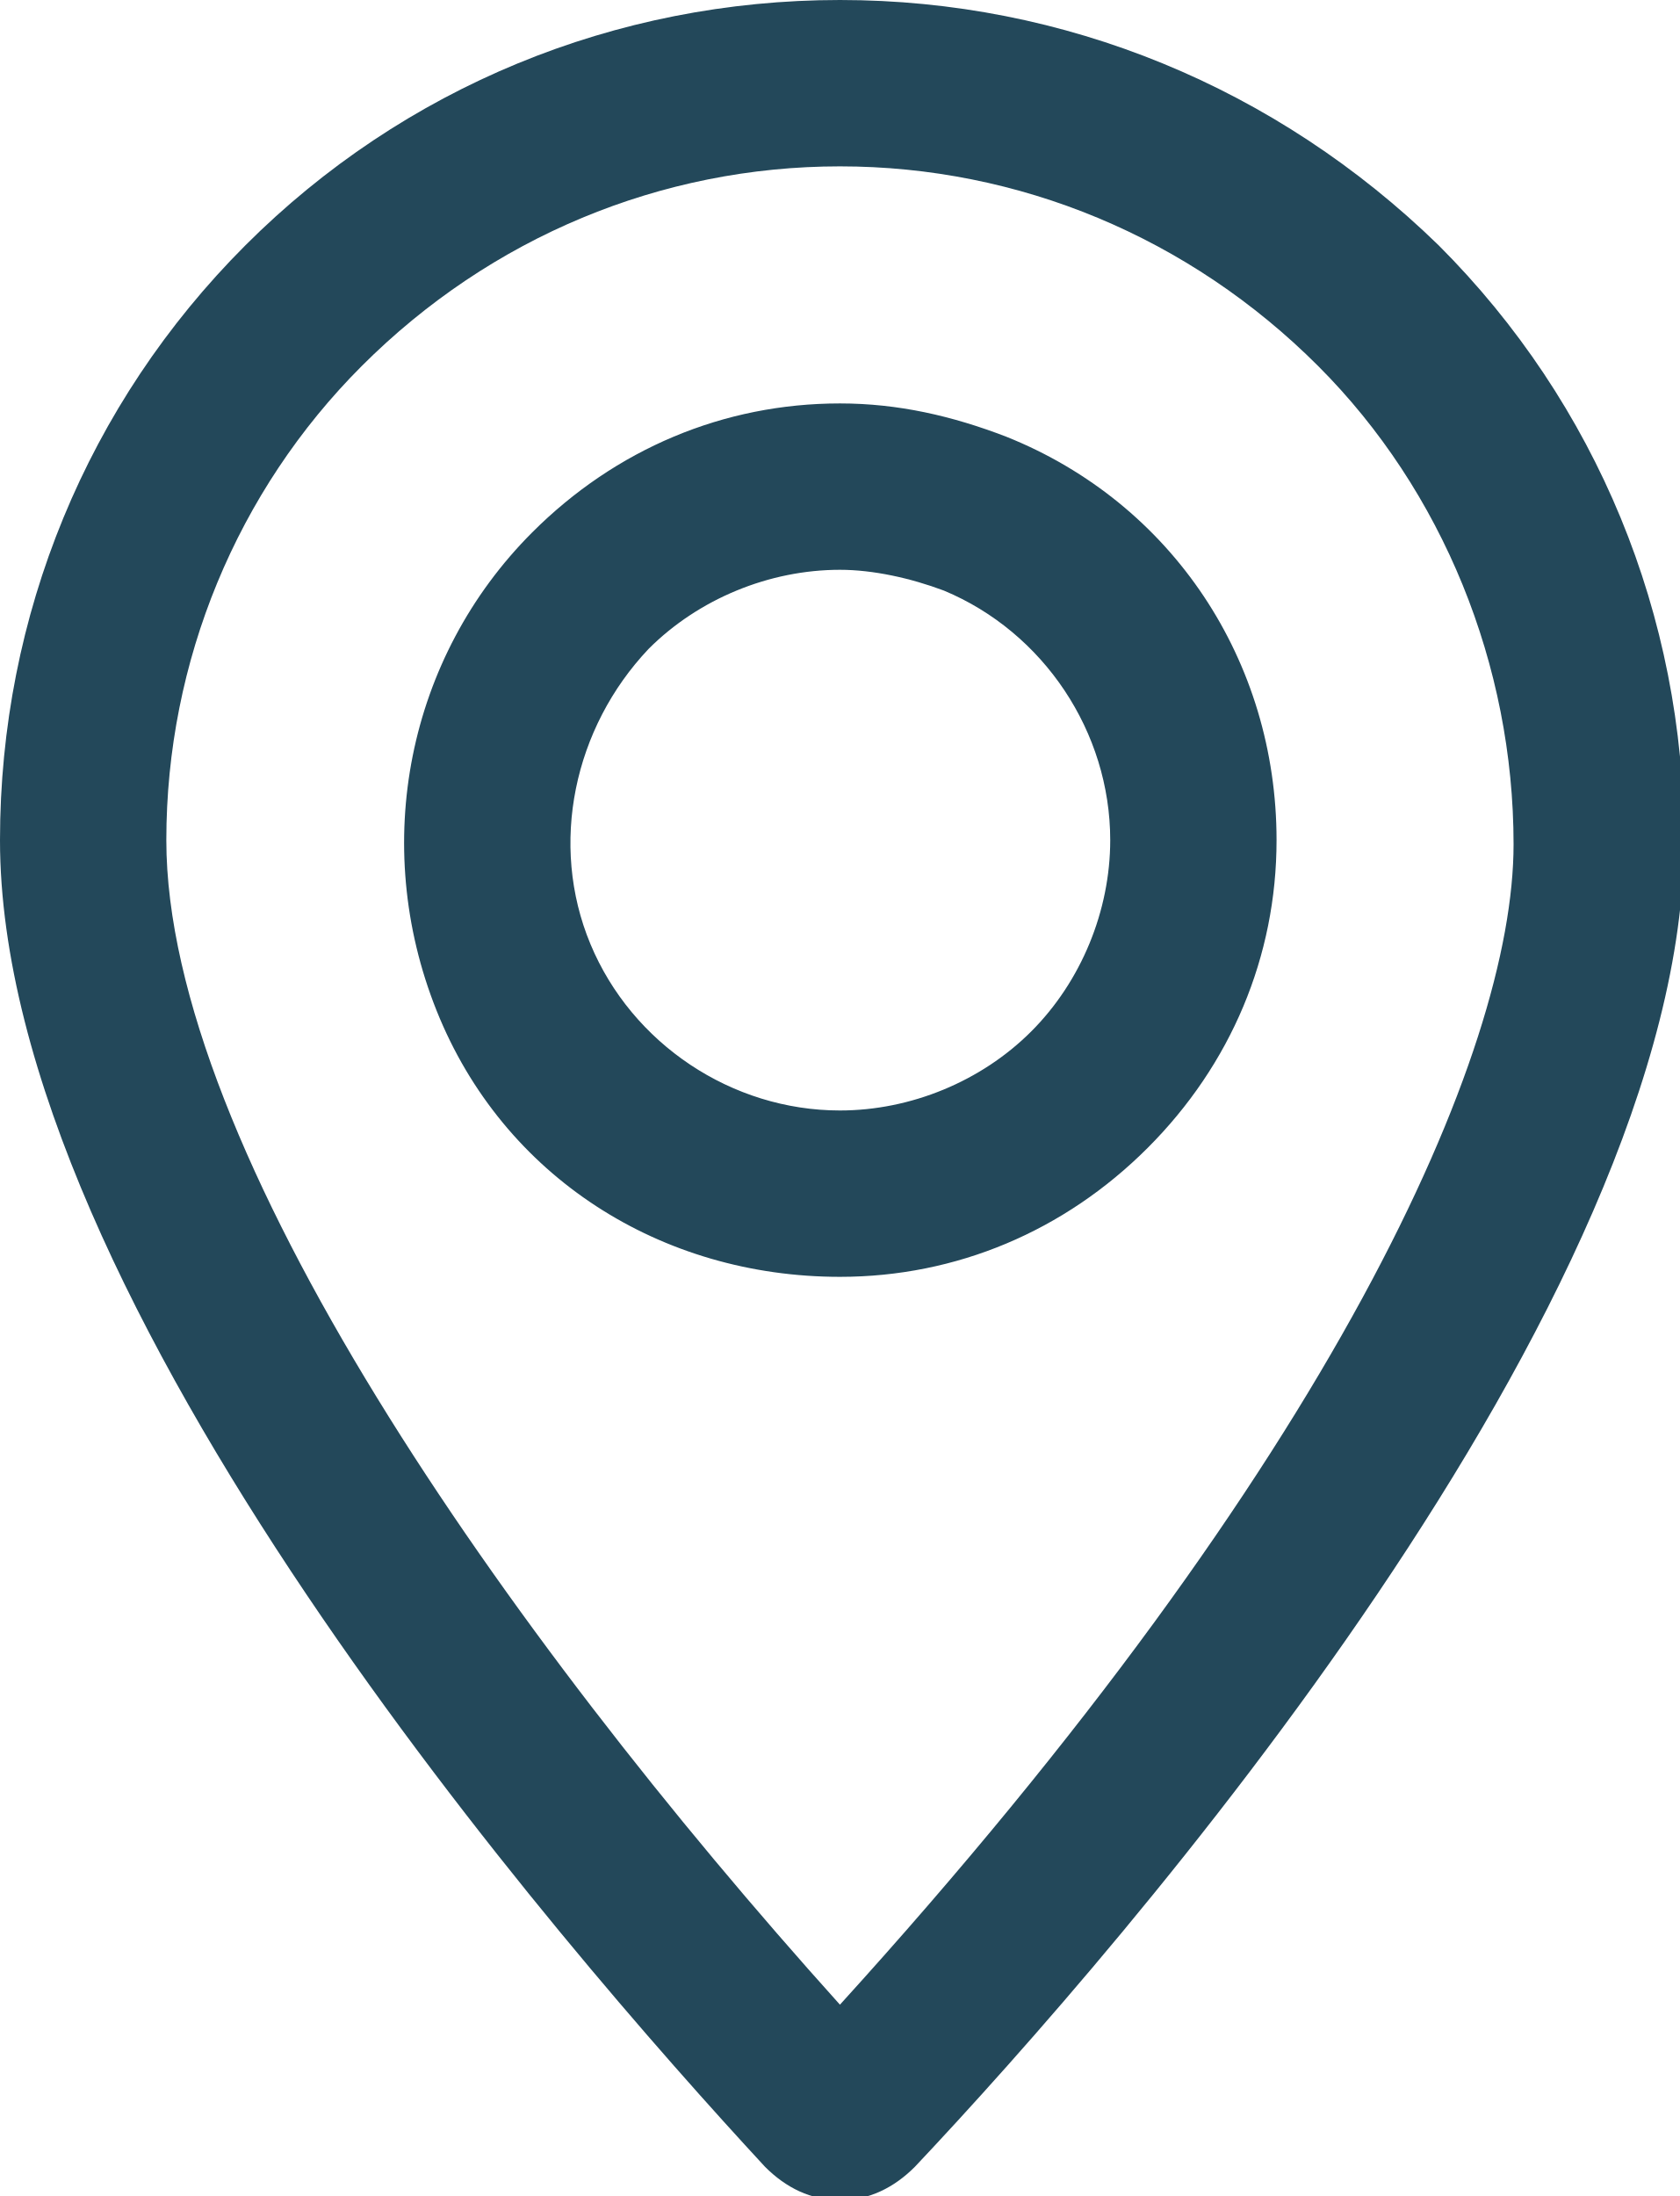
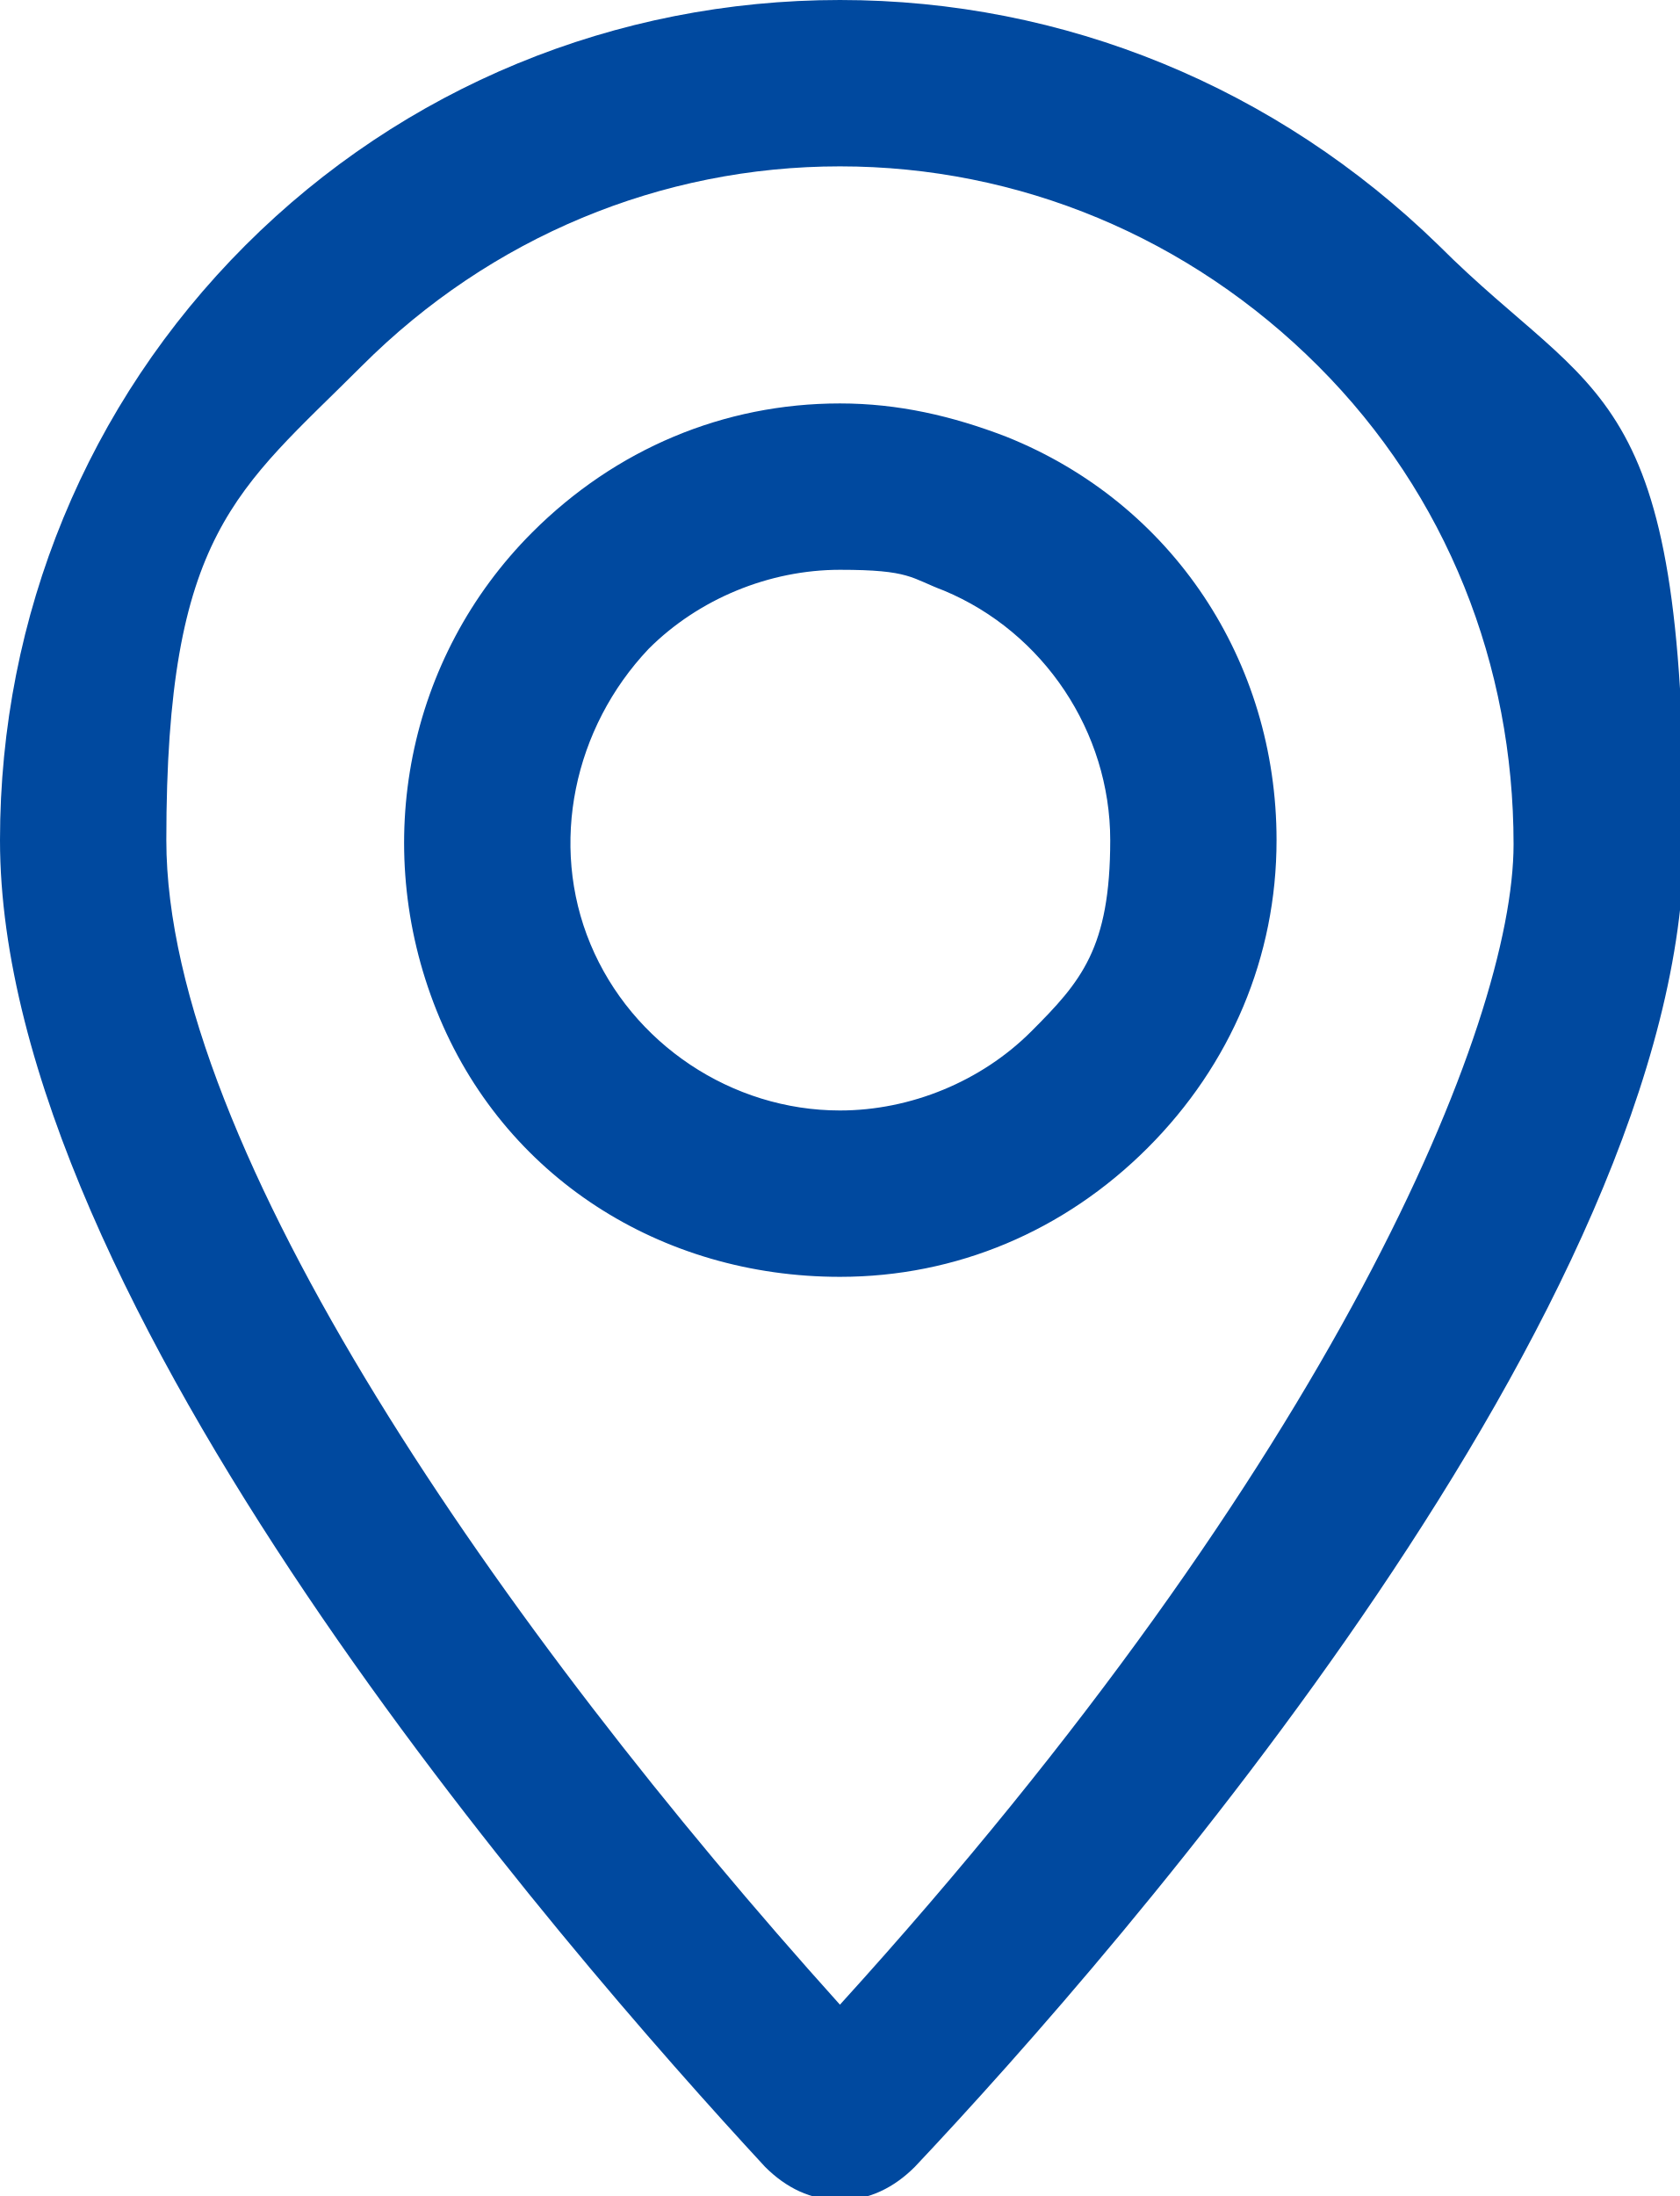
- <svg xmlns="http://www.w3.org/2000/svg" version="1.1" id="Capa_2_00000105405907498053242800000017156556372455139257_" x="0px" y="0px" viewBox="0 0 40.4 52.8" style="enable-background:new 0 0 40.4 52.8;" xml:space="preserve">
-   <style type="text/css">
- 	.st0{fill:#23485A;}
- </style>
+ <svg xmlns="http://www.w3.org/2000/svg" id="Capa_2" version="1.1" viewBox="0 0 40.4 52.8">
+   <defs>
+     <style>
+       .st0 {
+         fill: #00499f;
+       }
+     </style>
+   </defs>
  <g id="Capa_1-2">
-     <path class="st0" d="M20.2,4L20.2,4c4.3,0,8.4,1.7,11.5,4.8c3,3,4.7,7.2,4.7,11.5c0,5-4.3,14.8-16.2,27.9C12.1,39.2,4,27.6,4,20.2   c0-4.3,1.7-8.4,4.7-11.4C11.8,5.7,15.9,4,20.2,4 M20.2,30.7L20.2,30.7c2.8,0,5.4-1.1,7.4-3.1s3.1-4.6,3.1-7.4   c0-4.3-2.5-8.1-6.5-9.7c-1.3-0.5-2.6-0.8-4-0.8c-2.8,0-5.4,1.1-7.4,3.1c-3,3-3.9,7.5-2.3,11.5S15.9,30.7,20.2,30.7 M20.2,0   C14.8,0,9.7,2.1,5.9,5.9S0,14.8,0,20.2c0,11.1,13.5,26.6,18.4,31.9c0.5,0.5,1.1,0.8,1.8,0.8s1.3-0.3,1.8-0.8   c5-5.3,18.5-20.8,18.5-31.9c0-5.4-2.1-10.5-5.9-14.3C30.7,2.1,25.6,0,20.2,0L20.2,0z M20.2,26.7c-2.6,0-5-1.6-6-4s-0.4-5.2,1.4-7.1   c1.2-1.2,2.9-1.9,4.6-1.9c0.8,0,1.7,0.2,2.5,0.5c2.4,1,4,3.4,4,6c0,1.7-0.7,3.4-1.9,4.6S21.9,26.7,20.2,26.7L20.2,26.7L20.2,26.7z" />
+     <path class="st0" d="M20.2,4h0c4.3,0,8.4,1.7,11.5,4.8s4.7,7.2,4.7,11.5-4.3,14.8-16.2,27.9C12.1,39.2,4,27.6,4,20.2s1.7-8.4,4.7-11.4c3.1-3.1,7.2-4.8,11.5-4.8M20.2,30.7h0c2.8,0,5.4-1.1,7.4-3.1s3.1-4.6,3.1-7.4c0-4.3-2.5-8.1-6.5-9.7-1.3-.5-2.6-.8-4-.8-2.8,0-5.4,1.1-7.4,3.1-3,3-3.9,7.5-2.3,11.5s5.4,6.4,9.7,6.4M20.2,0C14.8,0,9.7,2.1,5.9,5.9,2.1,9.7,0,14.8,0,20.2c0,11.1,13.5,26.6,18.4,31.9.5.5,1.1.8,1.8.8s1.3-.3,1.8-.8c5-5.3,18.5-20.8,18.5-31.9s-2.1-10.5-5.9-14.3C30.7,2.1,25.6,0,20.2,0h0ZM20.2,26.7c-2.6,0-5-1.6-6-4s-.4-5.2,1.4-7.1c1.2-1.2,2.9-1.9,4.6-1.9s1.7.2,2.5.5c2.4,1,4,3.4,4,6s-.7,3.4-1.9,4.6-2.9,1.9-4.6,1.9h0Z" />
  </g>
</svg>
